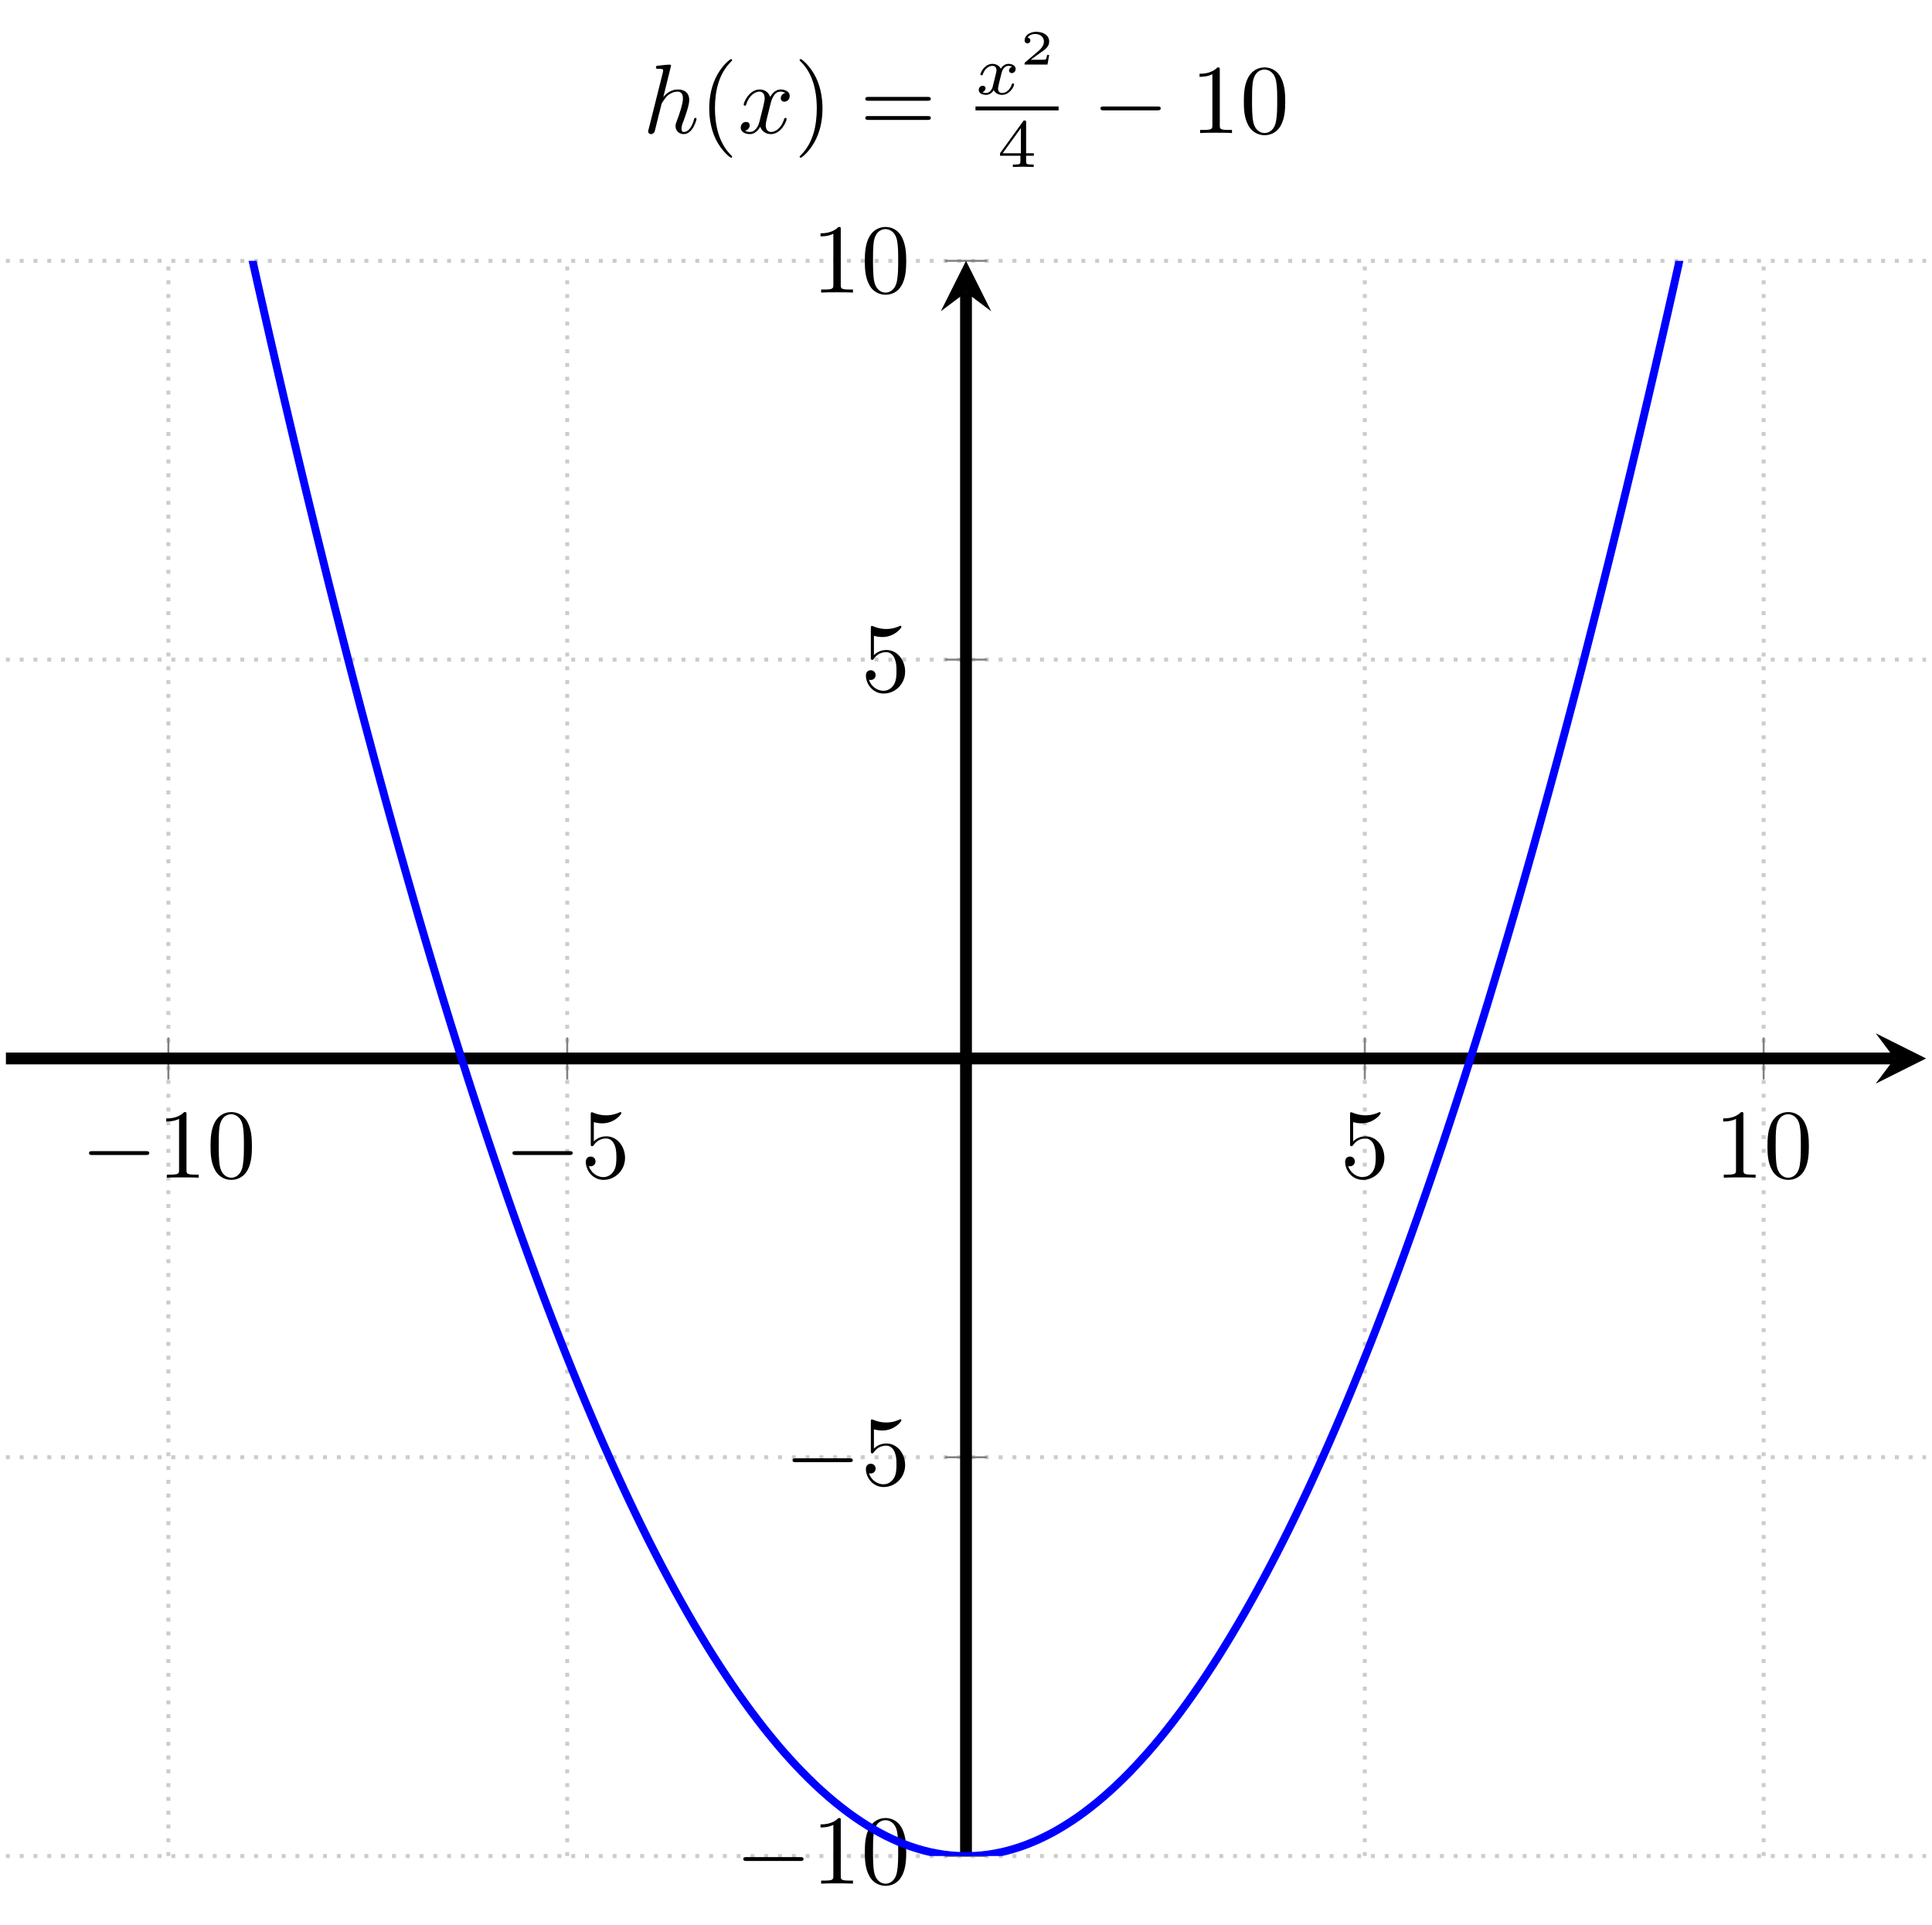
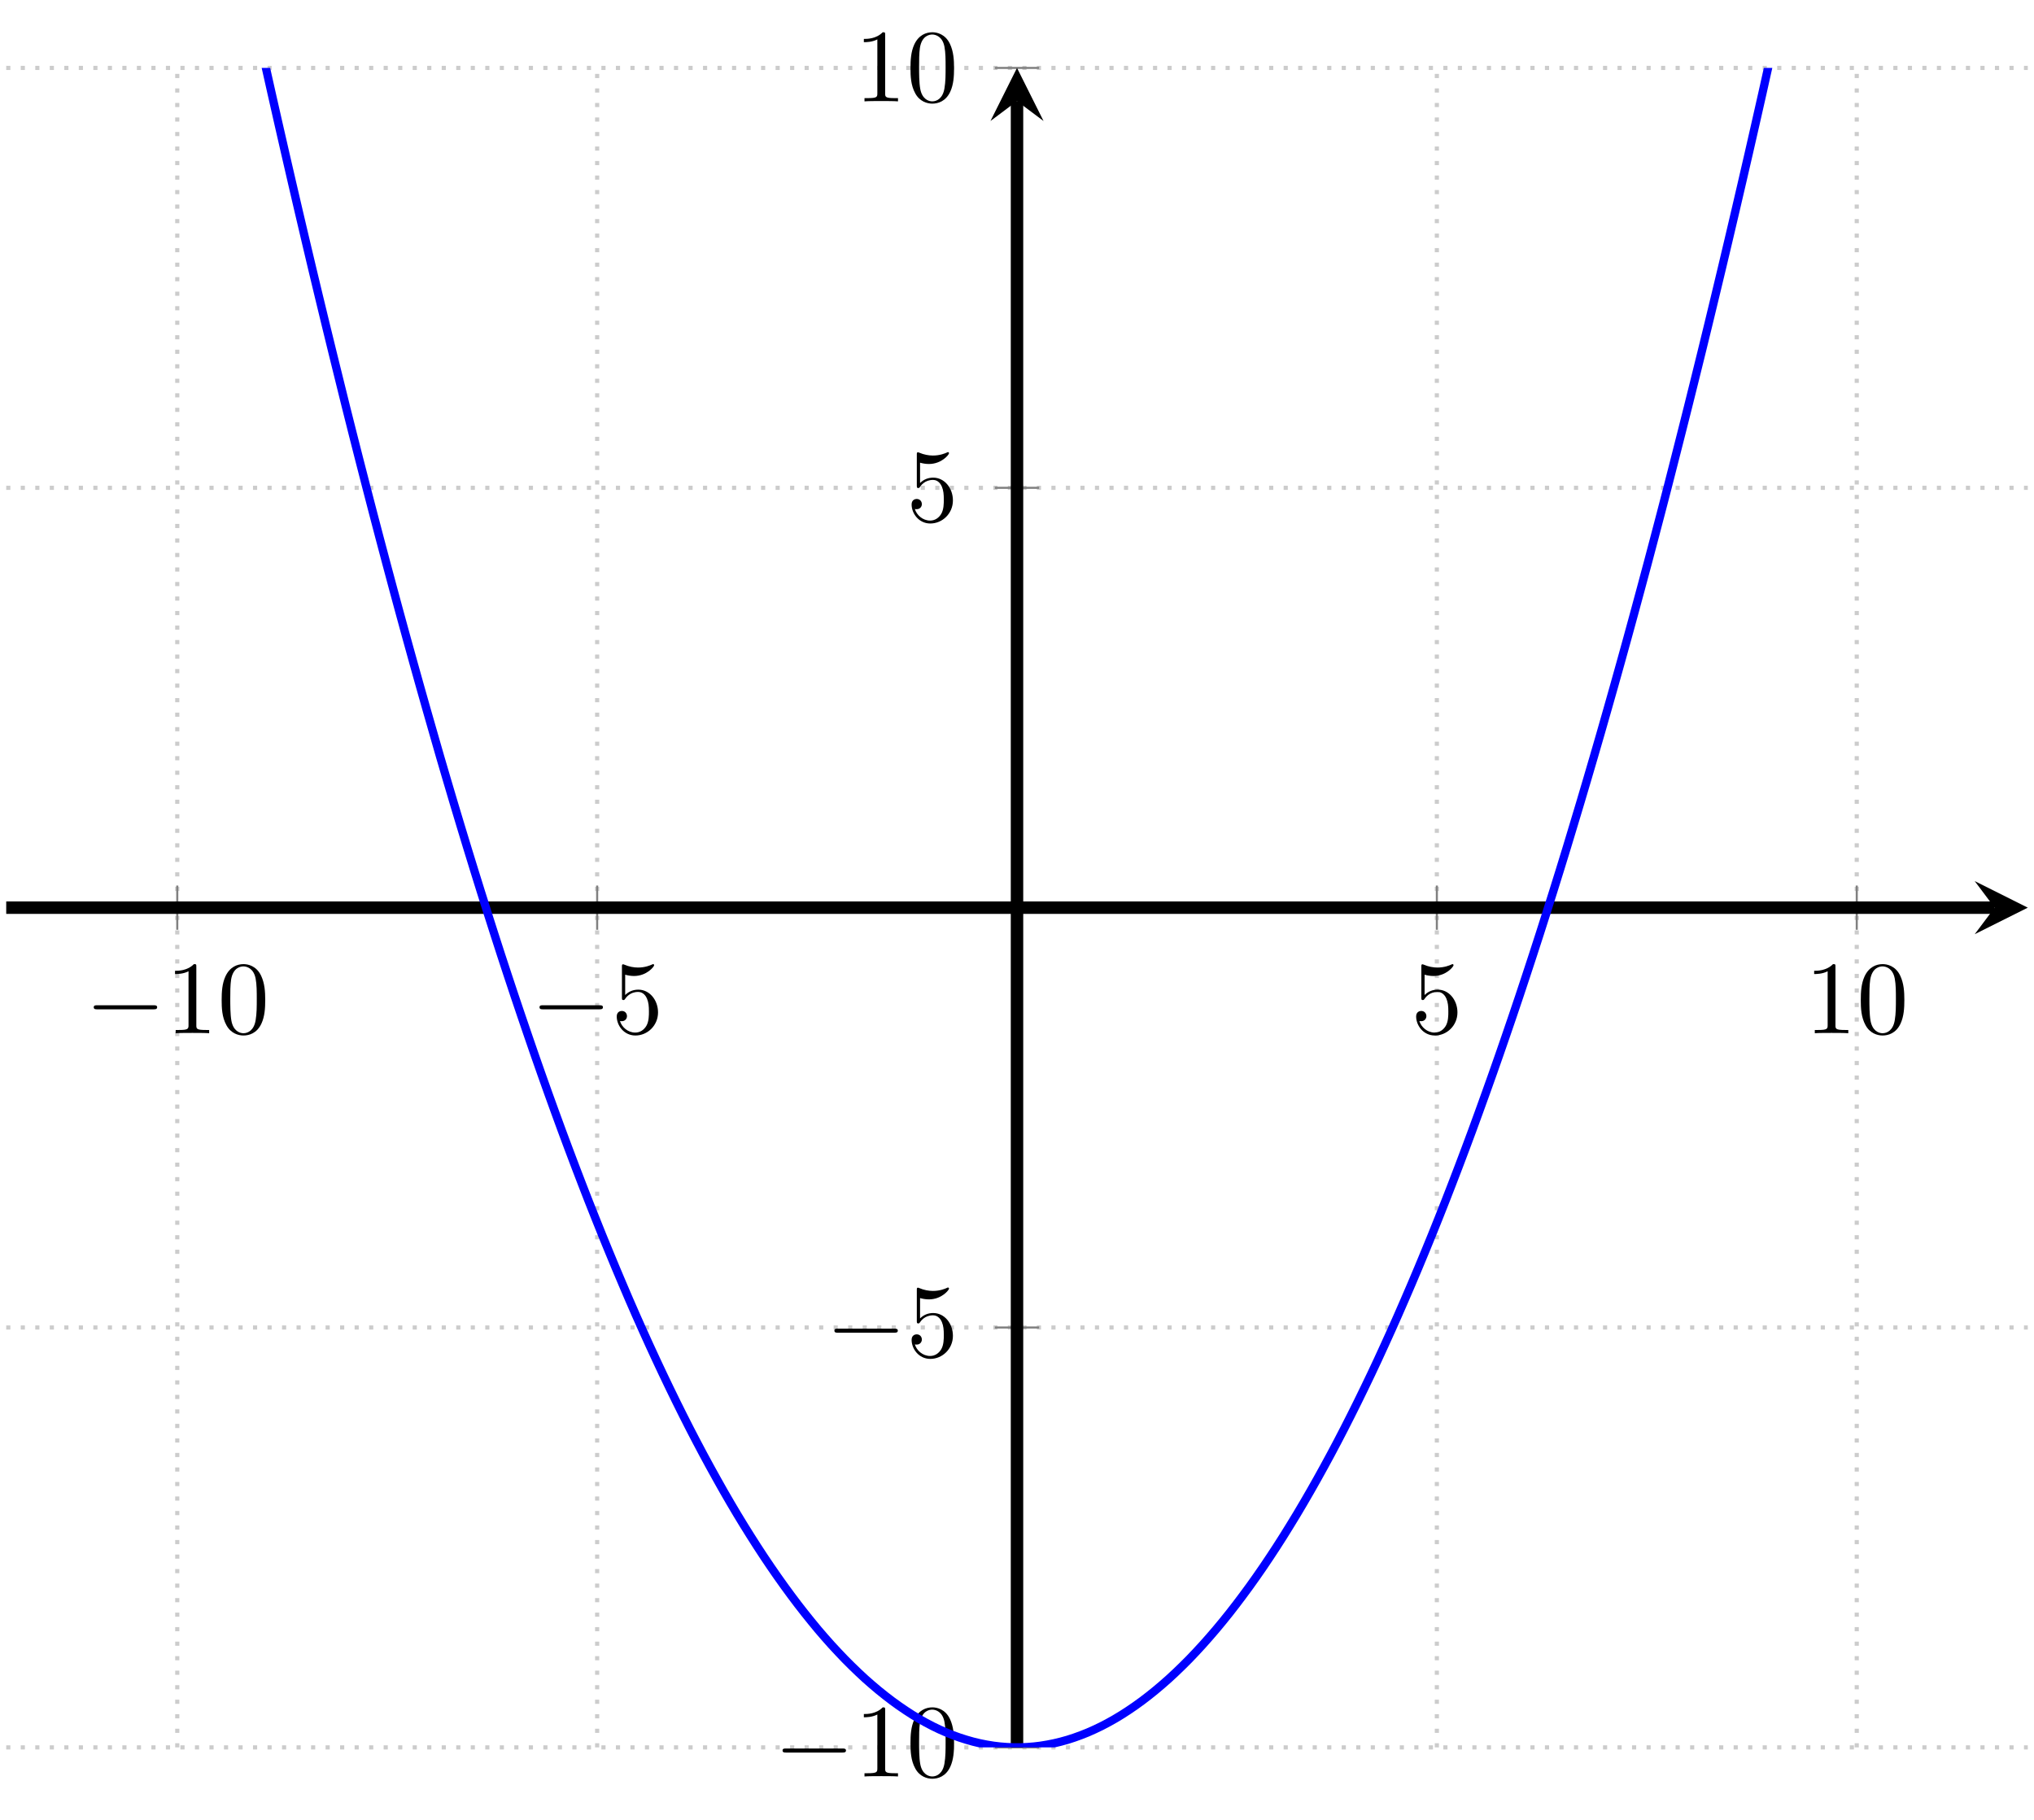
- <svg xmlns="http://www.w3.org/2000/svg" xmlns:xlink="http://www.w3.org/1999/xlink" width="195.467pt" height="194.733pt" viewBox="0 0 195.467 194.733" version="1.1">
+ <svg xmlns="http://www.w3.org/2000/svg" xmlns:xlink="http://www.w3.org/1999/xlink" width="195.467pt" height="174.871pt" viewBox="0 0 195.467 174.871" version="1.1">
  <defs>
    <g>
      <symbol overflow="visible" id="glyph0-0">
        <path style="stroke:none;" d="" />
      </symbol>
      <symbol overflow="visible" id="glyph0-1">
        <path style="stroke:none;" d="M 6.562 -2.297 C 6.734 -2.297 6.922 -2.297 6.922 -2.5 C 6.922 -2.688 6.734 -2.688 6.562 -2.688 L 1.172 -2.688 C 1 -2.688 0.828 -2.688 0.828 -2.5 C 0.828 -2.297 1 -2.297 1.172 -2.297 Z M 6.562 -2.297 " />
      </symbol>
      <symbol overflow="visible" id="glyph1-0">
        <path style="stroke:none;" d="" />
      </symbol>
      <symbol overflow="visible" id="glyph1-1">
        <path style="stroke:none;" d="M 2.938 -6.375 C 2.938 -6.625 2.938 -6.641 2.703 -6.641 C 2.078 -6 1.203 -6 0.891 -6 L 0.891 -5.688 C 1.094 -5.688 1.672 -5.688 2.188 -5.953 L 2.188 -0.781 C 2.188 -0.422 2.156 -0.312 1.266 -0.312 L 0.953 -0.312 L 0.953 0 C 1.297 -0.031 2.156 -0.031 2.562 -0.031 C 2.953 -0.031 3.828 -0.031 4.172 0 L 4.172 -0.312 L 3.859 -0.312 C 2.953 -0.312 2.938 -0.422 2.938 -0.781 Z M 2.938 -6.375 " />
      </symbol>
      <symbol overflow="visible" id="glyph1-2">
        <path style="stroke:none;" d="M 4.578 -3.188 C 4.578 -3.984 4.531 -4.781 4.188 -5.516 C 3.734 -6.484 2.906 -6.641 2.5 -6.641 C 1.891 -6.641 1.172 -6.375 0.75 -5.453 C 0.438 -4.766 0.391 -3.984 0.391 -3.188 C 0.391 -2.438 0.422 -1.547 0.844 -0.781 C 1.266 0.016 2 0.219 2.484 0.219 C 3.016 0.219 3.781 0.016 4.219 -0.938 C 4.531 -1.625 4.578 -2.406 4.578 -3.188 Z M 2.484 0 C 2.094 0 1.5 -0.25 1.328 -1.203 C 1.219 -1.797 1.219 -2.719 1.219 -3.312 C 1.219 -3.953 1.219 -4.609 1.297 -5.141 C 1.484 -6.328 2.234 -6.422 2.484 -6.422 C 2.812 -6.422 3.469 -6.234 3.656 -5.25 C 3.766 -4.688 3.766 -3.938 3.766 -3.312 C 3.766 -2.562 3.766 -1.891 3.656 -1.25 C 3.5 -0.297 2.938 0 2.484 0 Z M 2.484 0 " />
      </symbol>
      <symbol overflow="visible" id="glyph1-3">
        <path style="stroke:none;" d="M 4.469 -2 C 4.469 -3.188 3.656 -4.188 2.578 -4.188 C 2.109 -4.188 1.672 -4.031 1.312 -3.672 L 1.312 -5.625 C 1.516 -5.562 1.844 -5.5 2.156 -5.5 C 3.391 -5.5 4.094 -6.406 4.094 -6.531 C 4.094 -6.594 4.062 -6.641 3.984 -6.641 C 3.984 -6.641 3.953 -6.641 3.906 -6.609 C 3.703 -6.516 3.219 -6.312 2.547 -6.312 C 2.156 -6.312 1.688 -6.391 1.219 -6.594 C 1.141 -6.625 1.125 -6.625 1.109 -6.625 C 1 -6.625 1 -6.547 1 -6.391 L 1 -3.438 C 1 -3.266 1 -3.188 1.141 -3.188 C 1.219 -3.188 1.234 -3.203 1.281 -3.266 C 1.391 -3.422 1.75 -3.969 2.562 -3.969 C 3.078 -3.969 3.328 -3.516 3.406 -3.328 C 3.562 -2.953 3.594 -2.578 3.594 -2.078 C 3.594 -1.719 3.594 -1.125 3.344 -0.703 C 3.109 -0.312 2.734 -0.062 2.281 -0.062 C 1.562 -0.062 0.984 -0.594 0.812 -1.172 C 0.844 -1.172 0.875 -1.156 0.984 -1.156 C 1.312 -1.156 1.484 -1.406 1.484 -1.641 C 1.484 -1.891 1.312 -2.141 0.984 -2.141 C 0.844 -2.141 0.5 -2.062 0.5 -1.609 C 0.5 -0.75 1.188 0.219 2.297 0.219 C 3.453 0.219 4.469 -0.734 4.469 -2 Z M 4.469 -2 " />
      </symbol>
-       <symbol overflow="visible" id="glyph1-4">
-         <path style="stroke:none;" d="M 3.297 2.391 C 3.297 2.359 3.297 2.344 3.125 2.172 C 1.891 0.922 1.562 -0.969 1.562 -2.5 C 1.562 -4.234 1.938 -5.969 3.172 -7.203 C 3.297 -7.328 3.297 -7.344 3.297 -7.375 C 3.297 -7.453 3.266 -7.484 3.203 -7.484 C 3.094 -7.484 2.203 -6.797 1.609 -5.531 C 1.109 -4.438 0.984 -3.328 0.984 -2.5 C 0.984 -1.719 1.094 -0.516 1.641 0.625 C 2.25 1.844 3.094 2.5 3.203 2.5 C 3.266 2.5 3.297 2.469 3.297 2.391 Z M 3.297 2.391 " />
-       </symbol>
-       <symbol overflow="visible" id="glyph1-5">
-         <path style="stroke:none;" d="M 2.875 -2.5 C 2.875 -3.266 2.766 -4.469 2.219 -5.609 C 1.625 -6.828 0.766 -7.484 0.672 -7.484 C 0.609 -7.484 0.562 -7.438 0.562 -7.375 C 0.562 -7.344 0.562 -7.328 0.75 -7.141 C 1.734 -6.156 2.297 -4.578 2.297 -2.5 C 2.297 -0.781 1.938 0.969 0.703 2.219 C 0.562 2.344 0.562 2.359 0.562 2.391 C 0.562 2.453 0.609 2.5 0.672 2.5 C 0.766 2.5 1.672 1.812 2.25 0.547 C 2.766 -0.547 2.875 -1.656 2.875 -2.5 Z M 2.875 -2.5 " />
-       </symbol>
-       <symbol overflow="visible" id="glyph1-6">
-         <path style="stroke:none;" d="M 6.844 -3.266 C 7 -3.266 7.188 -3.266 7.188 -3.453 C 7.188 -3.656 7 -3.656 6.859 -3.656 L 0.891 -3.656 C 0.75 -3.656 0.562 -3.656 0.562 -3.453 C 0.562 -3.266 0.75 -3.266 0.891 -3.266 Z M 6.859 -1.328 C 7 -1.328 7.188 -1.328 7.188 -1.531 C 7.188 -1.719 7 -1.719 6.844 -1.719 L 0.891 -1.719 C 0.75 -1.719 0.562 -1.719 0.562 -1.531 C 0.562 -1.328 0.75 -1.328 0.891 -1.328 Z M 6.859 -1.328 " />
-       </symbol>
-       <symbol overflow="visible" id="glyph2-0">
-         <path style="stroke:none;" d="" />
-       </symbol>
-       <symbol overflow="visible" id="glyph2-1">
-         <path style="stroke:none;" d="M 2.859 -6.812 C 2.859 -6.812 2.859 -6.922 2.734 -6.922 C 2.5 -6.922 1.781 -6.844 1.516 -6.812 C 1.438 -6.812 1.328 -6.797 1.328 -6.625 C 1.328 -6.5 1.422 -6.5 1.562 -6.5 C 2.047 -6.5 2.062 -6.438 2.062 -6.328 L 2.031 -6.125 L 0.594 -0.391 C 0.547 -0.25 0.547 -0.234 0.547 -0.172 C 0.547 0.062 0.75 0.109 0.844 0.109 C 1 0.109 1.156 -0.016 1.203 -0.156 L 1.391 -0.906 L 1.609 -1.797 C 1.672 -2.031 1.734 -2.25 1.781 -2.469 C 1.797 -2.531 1.891 -2.859 1.891 -2.922 C 1.922 -3.016 2.234 -3.562 2.578 -3.844 C 2.797 -4 3.094 -4.188 3.531 -4.188 C 3.953 -4.188 4.062 -3.844 4.062 -3.484 C 4.062 -2.953 3.688 -1.859 3.453 -1.25 C 3.375 -1.031 3.312 -0.906 3.312 -0.703 C 3.312 -0.234 3.672 0.109 4.141 0.109 C 5.078 0.109 5.438 -1.344 5.438 -1.422 C 5.438 -1.531 5.359 -1.531 5.328 -1.531 C 5.219 -1.531 5.219 -1.5 5.172 -1.344 C 5.031 -0.812 4.703 -0.109 4.156 -0.109 C 3.984 -0.109 3.922 -0.203 3.922 -0.438 C 3.922 -0.688 4 -0.922 4.094 -1.141 C 4.25 -1.578 4.703 -2.766 4.703 -3.344 C 4.703 -3.984 4.312 -4.406 3.562 -4.406 C 2.938 -4.406 2.453 -4.094 2.078 -3.641 Z M 2.859 -6.812 " />
-       </symbol>
-       <symbol overflow="visible" id="glyph2-2">
-         <path style="stroke:none;" d="M 3.328 -3.016 C 3.391 -3.266 3.625 -4.188 4.312 -4.188 C 4.359 -4.188 4.609 -4.188 4.812 -4.062 C 4.531 -4 4.344 -3.766 4.344 -3.516 C 4.344 -3.359 4.453 -3.172 4.719 -3.172 C 4.938 -3.172 5.25 -3.344 5.25 -3.75 C 5.25 -4.266 4.672 -4.406 4.328 -4.406 C 3.75 -4.406 3.406 -3.875 3.281 -3.656 C 3.031 -4.312 2.5 -4.406 2.203 -4.406 C 1.172 -4.406 0.594 -3.125 0.594 -2.875 C 0.594 -2.766 0.703 -2.766 0.719 -2.766 C 0.797 -2.766 0.828 -2.797 0.844 -2.875 C 1.188 -3.938 1.844 -4.188 2.188 -4.188 C 2.375 -4.188 2.719 -4.094 2.719 -3.516 C 2.719 -3.203 2.547 -2.547 2.188 -1.141 C 2.031 -0.531 1.672 -0.109 1.234 -0.109 C 1.172 -0.109 0.953 -0.109 0.734 -0.234 C 0.984 -0.297 1.203 -0.5 1.203 -0.781 C 1.203 -1.047 0.984 -1.125 0.844 -1.125 C 0.531 -1.125 0.297 -0.875 0.297 -0.547 C 0.297 -0.094 0.781 0.109 1.219 0.109 C 1.891 0.109 2.25 -0.594 2.266 -0.641 C 2.391 -0.281 2.75 0.109 3.344 0.109 C 4.375 0.109 4.938 -1.172 4.938 -1.422 C 4.938 -1.531 4.859 -1.531 4.828 -1.531 C 4.734 -1.531 4.719 -1.484 4.688 -1.422 C 4.359 -0.344 3.688 -0.109 3.375 -0.109 C 2.984 -0.109 2.828 -0.422 2.828 -0.766 C 2.828 -0.984 2.875 -1.203 2.984 -1.641 Z M 3.328 -3.016 " />
-       </symbol>
-       <symbol overflow="visible" id="glyph3-0">
-         <path style="stroke:none;" d="" />
-       </symbol>
-       <symbol overflow="visible" id="glyph3-1">
-         <path style="stroke:none;" d="M 1.734 -0.734 C 1.672 -0.5 1.438 -0.125 1.078 -0.125 C 1.062 -0.125 0.844 -0.125 0.703 -0.219 C 0.984 -0.312 1.016 -0.562 1.016 -0.609 C 1.016 -0.766 0.891 -0.859 0.734 -0.859 C 0.531 -0.859 0.328 -0.703 0.328 -0.438 C 0.328 -0.094 0.719 0.062 1.062 0.062 C 1.391 0.062 1.672 -0.125 1.844 -0.422 C 2.016 -0.062 2.391 0.062 2.672 0.062 C 3.484 0.062 3.906 -0.797 3.906 -1 C 3.906 -1.094 3.812 -1.094 3.797 -1.094 C 3.688 -1.094 3.688 -1.047 3.656 -0.969 C 3.516 -0.484 3.094 -0.125 2.703 -0.125 C 2.422 -0.125 2.281 -0.312 2.281 -0.578 C 2.281 -0.766 2.453 -1.391 2.641 -2.172 C 2.781 -2.703 3.094 -2.875 3.328 -2.875 C 3.344 -2.875 3.547 -2.875 3.703 -2.781 C 3.484 -2.719 3.391 -2.516 3.391 -2.391 C 3.391 -2.25 3.516 -2.141 3.672 -2.141 C 3.828 -2.141 4.062 -2.266 4.062 -2.562 C 4.062 -2.953 3.609 -3.078 3.344 -3.078 C 2.984 -3.078 2.703 -2.844 2.562 -2.578 C 2.438 -2.859 2.109 -3.078 1.719 -3.078 C 0.938 -3.078 0.5 -2.219 0.5 -2 C 0.5 -1.922 0.594 -1.922 0.609 -1.922 C 0.703 -1.922 0.703 -1.938 0.75 -2.031 C 0.922 -2.578 1.359 -2.875 1.703 -2.875 C 1.938 -2.875 2.125 -2.75 2.125 -2.422 C 2.125 -2.281 2.031 -1.938 1.969 -1.688 Z M 1.734 -0.734 " />
-       </symbol>
-       <symbol overflow="visible" id="glyph4-0">
-         <path style="stroke:none;" d="" />
-       </symbol>
-       <symbol overflow="visible" id="glyph4-1">
-         <path style="stroke:none;" d="M 2.938 -0.969 L 2.719 -0.969 C 2.719 -0.875 2.656 -0.562 2.578 -0.516 C 2.547 -0.484 2.125 -0.484 2.047 -0.484 L 1.078 -0.484 C 1.406 -0.719 1.766 -1 2.062 -1.203 C 2.516 -1.516 2.938 -1.797 2.938 -2.328 C 2.938 -2.969 2.328 -3.312 1.625 -3.312 C 0.953 -3.312 0.453 -2.938 0.453 -2.438 C 0.453 -2.188 0.672 -2.141 0.75 -2.141 C 0.875 -2.141 1.031 -2.234 1.031 -2.438 C 1.031 -2.609 0.906 -2.719 0.75 -2.719 C 0.891 -2.953 1.188 -3.094 1.516 -3.094 C 2 -3.094 2.406 -2.812 2.406 -2.328 C 2.406 -1.906 2.109 -1.578 1.734 -1.266 L 0.516 -0.234 C 0.469 -0.188 0.453 -0.188 0.453 -0.156 L 0.453 0 L 2.766 0 Z M 2.938 -0.969 " />
-       </symbol>
-       <symbol overflow="visible" id="glyph5-0">
-         <path style="stroke:none;" d="" />
-       </symbol>
-       <symbol overflow="visible" id="glyph5-1">
-         <path style="stroke:none;" d="M 3.688 -1.141 L 3.688 -1.391 L 2.906 -1.391 L 2.906 -4.5 C 2.906 -4.641 2.906 -4.703 2.766 -4.703 C 2.672 -4.703 2.641 -4.703 2.578 -4.594 L 0.266 -1.391 L 0.266 -1.141 L 2.328 -1.141 L 2.328 -0.578 C 2.328 -0.328 2.328 -0.25 1.75 -0.25 L 1.562 -0.25 L 1.562 0 C 1.922 -0.016 2.359 -0.031 2.609 -0.031 C 2.875 -0.031 3.312 -0.016 3.672 0 L 3.672 -0.25 L 3.484 -0.25 C 2.906 -0.25 2.906 -0.328 2.906 -0.578 L 2.906 -1.141 Z M 2.375 -3.938 L 2.375 -1.391 L 0.531 -1.391 Z M 2.375 -3.938 " />
-       </symbol>
    </g>
    <clipPath id="clip1">
-       <path d="M 0 26 L 195.469 26 L 195.469 188 L 0 188 Z M 0 26 " />
+       <path d="M 0 6 L 195.469 6 L 195.469 169 L 0 169 Z M 0 6 " />
    </clipPath>
    <clipPath id="clip2">
-       <path d="M 5 26.391 L 190 26.391 L 190 187.785 L 5 187.785 Z M 5 26.391 " />
+       <path d="M 5 6.527 L 190 6.527 L 190 167.926 L 5 167.926 Z M 5 6.527 " />
    </clipPath>
  </defs>
  <g id="surface1">
-     <path style="fill:none;stroke-width:0.399;stroke-linecap:butt;stroke-linejoin:miter;stroke:rgb(79.999%,79.999%,79.999%);stroke-opacity:1;stroke-dasharray:0.399,0.996;stroke-miterlimit:10;" d="M -0.001 0.002 L -0.001 161.396 M 40.351 0.002 L 40.351 161.396 M 121.046 0.002 L 121.046 161.396 M 161.398 0.002 L 161.398 161.396 " transform="matrix(1,0,0,-1,17.036,187.787)" />
+     <path style="fill:none;stroke-width:0.399;stroke-linecap:butt;stroke-linejoin:miter;stroke:rgb(79.999%,79.999%,79.999%);stroke-opacity:1;stroke-dasharray:0.399,0.996;stroke-miterlimit:10;" d="M -0.001 -0.001 L -0.001 161.398 M 40.351 -0.001 L 40.351 161.398 M 121.046 -0.001 L 121.046 161.398 M 161.398 -0.001 L 161.398 161.398 " transform="matrix(1,0,0,-1,17.036,167.925)" />
    <g clip-path="url(#clip1)" clip-rule="nonzero">
-       <path style="fill:none;stroke-width:0.399;stroke-linecap:butt;stroke-linejoin:miter;stroke:rgb(79.999%,79.999%,79.999%);stroke-opacity:1;stroke-dasharray:0.399,0.996;stroke-miterlimit:10;" d="M -16.438 0.002 L 177.835 0.002 M -16.438 40.349 L 177.835 40.349 M -16.438 121.049 L 177.835 121.049 M -16.438 161.396 L 177.835 161.396 " transform="matrix(1,0,0,-1,17.036,187.787)" />
+       <path style="fill:none;stroke-width:0.399;stroke-linecap:butt;stroke-linejoin:miter;stroke:rgb(79.999%,79.999%,79.999%);stroke-opacity:1;stroke-dasharray:0.399,0.996;stroke-miterlimit:10;" d="M -16.438 -0.001 L 177.835 -0.001 M -16.438 40.351 L 177.835 40.351 M -16.438 121.046 L 177.835 121.046 M -16.438 161.398 L 177.835 161.398 " transform="matrix(1,0,0,-1,17.036,167.925)" />
    </g>
-     <path style="fill:none;stroke-width:0.199;stroke-linecap:butt;stroke-linejoin:miter;stroke:rgb(50%,50%,50%);stroke-opacity:1;stroke-miterlimit:10;" d="M -0.001 78.572 L -0.001 82.822 M 40.351 78.572 L 40.351 82.822 M 121.046 78.572 L 121.046 82.822 M 161.398 78.572 L 161.398 82.822 " transform="matrix(1,0,0,-1,17.036,187.787)" />
-     <path style="fill:none;stroke-width:0.199;stroke-linecap:butt;stroke-linejoin:miter;stroke:rgb(50%,50%,50%);stroke-opacity:1;stroke-miterlimit:10;" d="M 78.573 0.002 L 82.823 0.002 M 78.573 40.349 L 82.823 40.349 M 78.573 121.049 L 82.823 121.049 M 78.573 161.396 L 82.823 161.396 " transform="matrix(1,0,0,-1,17.036,187.787)" />
-     <path style="fill:none;stroke-width:1.196;stroke-linecap:butt;stroke-linejoin:miter;stroke:rgb(0%,0%,0%);stroke-opacity:1;stroke-miterlimit:10;" d="M -16.438 80.697 L 174.648 80.697 " transform="matrix(1,0,0,-1,17.036,187.787)" />
-     <path style=" stroke:none;fill-rule:nonzero;fill:rgb(0%,0%,0%);fill-opacity:1;" d="M 194.871 107.09 L 189.77 104.539 L 191.684 107.09 L 189.77 109.641 " />
-     <path style="fill:none;stroke-width:1.196;stroke-linecap:butt;stroke-linejoin:miter;stroke:rgb(0%,0%,0%);stroke-opacity:1;stroke-miterlimit:10;" d="M 80.698 0.002 L 80.698 158.209 " transform="matrix(1,0,0,-1,17.036,187.787)" />
-     <path style=" stroke:none;fill-rule:nonzero;fill:rgb(0%,0%,0%);fill-opacity:1;" d="M 97.734 26.391 L 95.184 31.492 L 97.734 29.578 L 100.285 31.492 " />
+     <path style="fill:none;stroke-width:0.199;stroke-linecap:butt;stroke-linejoin:miter;stroke:rgb(50%,50%,50%);stroke-opacity:1;stroke-miterlimit:10;" d="M -0.001 78.573 L -0.001 82.823 M 40.351 78.573 L 40.351 82.823 M 121.046 78.573 L 121.046 82.823 M 161.398 78.573 L 161.398 82.823 " transform="matrix(1,0,0,-1,17.036,167.925)" />
+     <path style="fill:none;stroke-width:0.199;stroke-linecap:butt;stroke-linejoin:miter;stroke:rgb(50%,50%,50%);stroke-opacity:1;stroke-miterlimit:10;" d="M 78.573 -0.001 L 82.823 -0.001 M 78.573 40.351 L 82.823 40.351 M 78.573 121.046 L 82.823 121.046 M 78.573 161.398 L 82.823 161.398 " transform="matrix(1,0,0,-1,17.036,167.925)" />
+     <path style="fill:none;stroke-width:1.196;stroke-linecap:butt;stroke-linejoin:miter;stroke:rgb(0%,0%,0%);stroke-opacity:1;stroke-miterlimit:10;" d="M -16.438 80.698 L 174.648 80.698 " transform="matrix(1,0,0,-1,17.036,167.925)" />
+     <path style=" stroke:none;fill-rule:nonzero;fill:rgb(0%,0%,0%);fill-opacity:1;" d="M 194.871 87.227 L 189.77 84.676 L 191.684 87.227 L 189.77 89.777 " />
+     <path style="fill:none;stroke-width:1.196;stroke-linecap:butt;stroke-linejoin:miter;stroke:rgb(0%,0%,0%);stroke-opacity:1;stroke-miterlimit:10;" d="M 80.698 -0.001 L 80.698 158.21 " transform="matrix(1,0,0,-1,17.036,167.925)" />
+     <path style=" stroke:none;fill-rule:nonzero;fill:rgb(0%,0%,0%);fill-opacity:1;" d="M 97.734 6.527 L 95.184 11.629 L 97.734 9.715 L 100.285 11.629 " />
    <g style="fill:rgb(0%,0%,0%);fill-opacity:1;">
-       <use xlink:href="#glyph0-1" x="8.18" y="119.156" />
+       <use xlink:href="#glyph0-1" x="8.18" y="99.294" />
    </g>
    <g style="fill:rgb(0%,0%,0%);fill-opacity:1;">
-       <use xlink:href="#glyph1-1" x="15.929" y="119.156" />
-       <use xlink:href="#glyph1-2" x="20.91" y="119.156" />
+       <use xlink:href="#glyph1-1" x="15.929" y="99.294" />
+       <use xlink:href="#glyph1-2" x="20.91" y="99.294" />
    </g>
    <g style="fill:rgb(0%,0%,0%);fill-opacity:1;">
-       <use xlink:href="#glyph0-1" x="51.02" y="119.156" />
+       <use xlink:href="#glyph0-1" x="51.02" y="99.294" />
    </g>
    <g style="fill:rgb(0%,0%,0%);fill-opacity:1;">
-       <use xlink:href="#glyph1-3" x="58.768" y="119.156" />
+       <use xlink:href="#glyph1-3" x="58.768" y="99.294" />
    </g>
    <g style="fill:rgb(0%,0%,0%);fill-opacity:1;">
-       <use xlink:href="#glyph1-3" x="135.591" y="119.156" />
+       <use xlink:href="#glyph1-3" x="135.591" y="99.294" />
    </g>
    <g style="fill:rgb(0%,0%,0%);fill-opacity:1;">
-       <use xlink:href="#glyph1-1" x="173.449" y="119.156" />
-       <use xlink:href="#glyph1-2" x="178.43" y="119.156" />
+       <use xlink:href="#glyph1-1" x="173.449" y="99.294" />
+       <use xlink:href="#glyph1-2" x="178.43" y="99.294" />
    </g>
    <g style="fill:rgb(0%,0%,0%);fill-opacity:1;">
-       <use xlink:href="#glyph0-1" x="74.376" y="190.582" />
+       <use xlink:href="#glyph0-1" x="74.376" y="170.72" />
    </g>
    <g style="fill:rgb(0%,0%,0%);fill-opacity:1;">
-       <use xlink:href="#glyph1-1" x="82.125" y="190.582" />
-       <use xlink:href="#glyph1-2" x="87.106" y="190.582" />
+       <use xlink:href="#glyph1-1" x="82.125" y="170.72" />
+       <use xlink:href="#glyph1-2" x="87.106" y="170.72" />
    </g>
    <g style="fill:rgb(0%,0%,0%);fill-opacity:1;">
-       <use xlink:href="#glyph0-1" x="79.358" y="150.234" />
+       <use xlink:href="#glyph0-1" x="79.358" y="130.372" />
    </g>
    <g style="fill:rgb(0%,0%,0%);fill-opacity:1;">
-       <use xlink:href="#glyph1-3" x="87.106" y="150.234" />
+       <use xlink:href="#glyph1-3" x="87.106" y="130.372" />
    </g>
    <g style="fill:rgb(0%,0%,0%);fill-opacity:1;">
-       <use xlink:href="#glyph1-3" x="87.106" y="69.952" />
+       <use xlink:href="#glyph1-3" x="87.106" y="50.09" />
    </g>
    <g style="fill:rgb(0%,0%,0%);fill-opacity:1;">
-       <use xlink:href="#glyph1-1" x="82.125" y="29.603" />
-       <use xlink:href="#glyph1-2" x="87.106" y="29.603" />
+       <use xlink:href="#glyph1-1" x="82.125" y="9.741" />
+       <use xlink:href="#glyph1-2" x="87.106" y="9.741" />
    </g>
    <g clip-path="url(#clip2)" clip-rule="nonzero">
-       <path style="fill:none;stroke-width:0.797;stroke-linecap:butt;stroke-linejoin:miter;stroke:rgb(0%,0%,100%);stroke-opacity:1;stroke-miterlimit:10;" d="M -0.001 201.744 L 0.648 198.517 L 1.296 195.314 L 1.944 192.139 L 2.593 188.99 L 3.241 185.865 L 3.89 182.767 L 4.538 179.697 L 5.187 176.65 L 5.835 173.631 L 6.48 170.639 L 7.128 167.67 L 7.777 164.728 L 8.425 161.814 L 9.073 158.924 L 9.722 156.06 L 10.37 153.225 L 11.019 150.412 L 11.667 147.627 L 12.316 144.869 L 12.964 142.135 L 13.612 139.428 L 14.261 136.748 L 14.909 134.092 L 15.558 131.463 L 16.202 128.857 L 16.851 126.283 L 17.499 123.732 L 18.148 121.205 L 18.796 118.709 L 19.444 116.232 L 20.093 113.787 L 20.741 111.365 L 21.39 108.971 L 22.038 106.603 L 22.687 104.26 L 23.335 101.943 L 23.984 99.654 L 24.632 97.389 L 25.276 95.15 L 25.925 92.935 L 26.573 90.752 L 27.222 88.592 L 27.87 86.455 L 28.519 84.346 L 29.167 82.264 L 29.816 80.209 L 30.464 78.178 L 31.112 76.174 L 31.761 74.193 L 32.409 72.244 L 33.058 70.314 L 33.706 68.416 L 34.351 66.541 L 34.999 64.693 L 35.648 62.869 L 36.296 61.076 L 36.944 59.307 L 37.593 57.56 L 38.241 55.842 L 38.89 54.15 L 39.538 52.486 L 40.187 50.846 L 40.835 49.232 L 41.484 47.642 L 42.132 46.08 L 42.78 44.545 L 43.425 43.033 L 44.073 41.553 L 44.722 40.096 L 45.37 38.662 L 46.019 37.256 L 46.667 35.877 L 47.316 34.521 L 47.964 33.193 L 48.612 31.892 L 49.261 30.619 L 49.909 29.369 L 50.558 28.146 L 51.206 26.947 L 51.855 25.775 L 52.499 24.631 L 53.148 23.51 L 53.796 22.42 L 54.444 21.349 L 55.093 20.31 L 55.741 19.295 L 56.39 18.307 L 57.038 17.342 L 57.687 16.404 L 58.335 15.494 L 58.984 14.607 L 59.632 13.752 L 60.28 12.916 L 60.929 12.111 L 61.573 11.33 L 62.222 10.572 L 62.87 9.846 L 63.519 9.142 L 64.167 8.467 L 64.816 7.814 L 65.464 7.189 L 66.112 6.592 L 66.761 6.017 L 67.409 5.471 L 68.058 4.951 L 68.706 4.455 L 69.355 3.986 L 70.003 3.545 L 70.648 3.127 L 71.296 2.736 L 71.944 2.373 L 72.593 2.033 L 73.241 1.721 L 73.89 1.435 L 74.538 1.174 L 75.187 0.939 L 75.835 0.732 L 76.484 0.549 L 77.132 0.392 L 77.78 0.264 L 78.429 0.158 L 79.077 0.08 L 79.722 0.029 L 80.37 0.002 L 81.019 0.002 L 81.667 0.029 L 82.316 0.08 L 82.964 0.158 L 83.612 0.264 L 84.261 0.392 L 84.909 0.549 L 85.558 0.732 L 86.206 0.939 L 86.855 1.174 L 87.503 1.435 L 88.151 1.721 L 88.796 2.033 L 89.444 2.369 L 90.093 2.736 L 90.741 3.127 L 91.39 3.541 L 92.038 3.982 L 92.687 4.451 L 93.335 4.947 L 93.984 5.467 L 94.632 6.014 L 95.28 6.588 L 95.929 7.185 L 96.577 7.81 L 97.226 8.459 L 97.87 9.139 L 98.519 9.842 L 99.167 10.568 L 99.816 11.322 L 100.464 12.103 L 101.112 12.912 L 101.761 13.744 L 102.409 14.603 L 103.058 15.486 L 103.706 16.4 L 104.355 17.334 L 105.003 18.299 L 105.651 19.287 L 106.3 20.303 L 106.944 21.342 L 107.593 22.412 L 108.241 23.506 L 108.89 24.623 L 109.538 25.767 L 110.187 26.939 L 110.835 28.135 L 111.484 29.361 L 112.132 30.607 L 112.78 31.885 L 113.429 33.185 L 114.077 34.514 L 114.726 35.869 L 115.374 37.248 L 116.019 38.65 L 116.667 40.084 L 117.316 41.541 L 117.964 43.025 L 118.612 44.533 L 119.261 46.068 L 119.909 47.631 L 120.558 49.221 L 121.206 50.834 L 121.855 52.474 L 122.503 54.139 L 123.151 55.83 L 123.8 57.549 L 124.448 59.291 L 125.093 61.06 L 125.741 62.857 L 126.39 64.682 L 127.038 66.529 L 127.687 68.4 L 128.335 70.303 L 128.984 72.228 L 129.632 74.182 L 130.28 76.158 L 130.929 78.162 L 131.577 80.193 L 132.226 82.252 L 132.874 84.334 L 133.523 86.439 L 134.167 88.576 L 134.816 90.736 L 135.464 92.92 L 136.112 95.135 L 136.761 97.373 L 137.409 99.635 L 138.058 101.928 L 138.706 104.244 L 139.355 106.588 L 140.003 108.955 L 140.651 111.35 L 141.3 113.771 L 141.948 116.217 L 142.597 118.689 L 143.245 121.189 L 143.89 123.713 L 144.538 126.264 L 145.187 128.842 L 145.835 131.443 L 146.484 134.072 L 147.132 136.728 L 147.78 139.408 L 148.429 142.115 L 149.077 144.85 L 149.726 147.607 L 150.374 150.392 L 151.023 153.205 L 151.671 156.041 L 152.319 158.904 L 152.964 161.795 L 153.612 164.709 L 154.261 167.65 L 154.909 170.615 L 155.558 173.611 L 156.206 176.631 L 156.855 179.678 L 157.503 182.748 L 158.151 185.846 L 158.8 188.967 L 159.448 192.119 L 160.097 195.291 L 160.745 198.494 L 161.39 201.721 " transform="matrix(1,0,0,-1,17.036,187.787)" />
-     </g>
-     <g style="fill:rgb(0%,0%,0%);fill-opacity:1;">
-       <use xlink:href="#glyph2-1" x="65.032" y="13.46" />
-     </g>
-     <g style="fill:rgb(0%,0%,0%);fill-opacity:1;">
-       <use xlink:href="#glyph1-4" x="70.772" y="13.46" />
-     </g>
-     <g style="fill:rgb(0%,0%,0%);fill-opacity:1;">
-       <use xlink:href="#glyph2-2" x="74.646" y="13.46" />
-     </g>
-     <g style="fill:rgb(0%,0%,0%);fill-opacity:1;">
-       <use xlink:href="#glyph1-5" x="80.34" y="13.46" />
-     </g>
-     <g style="fill:rgb(0%,0%,0%);fill-opacity:1;">
-       <use xlink:href="#glyph1-6" x="86.984" y="13.46" />
-     </g>
-     <g style="fill:rgb(0%,0%,0%);fill-opacity:1;">
-       <use xlink:href="#glyph3-1" x="98.694" y="9.537" />
-     </g>
-     <g style="fill:rgb(0%,0%,0%);fill-opacity:1;">
-       <use xlink:href="#glyph4-1" x="103.211" y="6.531" />
-     </g>
-     <path style="fill:none;stroke-width:0.398;stroke-linecap:butt;stroke-linejoin:miter;stroke:rgb(0%,0%,0%);stroke-opacity:1;stroke-miterlimit:10;" d="M 0.001 0 L 8.408 0 " transform="matrix(1,0,0,-1,98.694,10.969)" />
-     <g style="fill:rgb(0%,0%,0%);fill-opacity:1;">
-       <use xlink:href="#glyph5-1" x="100.911" y="16.896" />
-     </g>
-     <g style="fill:rgb(0%,0%,0%);fill-opacity:1;">
-       <use xlink:href="#glyph0-1" x="110.509" y="13.46" />
-     </g>
-     <g style="fill:rgb(0%,0%,0%);fill-opacity:1;">
-       <use xlink:href="#glyph1-1" x="120.472" y="13.46" />
-       <use xlink:href="#glyph1-2" x="125.453" y="13.46" />
+       <path style="fill:none;stroke-width:0.797;stroke-linecap:butt;stroke-linejoin:miter;stroke:rgb(0%,0%,100%);stroke-opacity:1;stroke-miterlimit:10;" d="M -0.001 201.745 L 0.648 198.515 L 1.296 195.316 L 1.944 192.14 L 2.593 188.991 L 3.241 185.866 L 3.89 182.769 L 4.538 179.698 L 5.187 176.652 L 5.835 173.632 L 6.48 170.64 L 7.128 167.671 L 7.777 164.73 L 8.425 161.812 L 9.073 158.925 L 9.722 156.062 L 10.37 153.226 L 11.019 150.413 L 11.667 147.628 L 12.316 144.866 L 12.964 142.132 L 13.612 139.429 L 14.261 136.745 L 14.909 134.093 L 15.558 131.464 L 16.202 128.859 L 16.851 126.28 L 17.499 123.73 L 18.148 121.206 L 18.796 118.706 L 19.444 116.234 L 20.093 113.788 L 20.741 111.366 L 21.39 108.972 L 22.038 106.605 L 22.687 104.261 L 23.335 101.945 L 23.984 99.652 L 24.632 97.39 L 25.276 95.148 L 25.925 92.937 L 26.573 90.749 L 27.222 88.589 L 27.87 86.456 L 28.519 84.347 L 29.167 82.265 L 29.816 80.21 L 30.464 78.179 L 31.112 76.171 L 31.761 74.195 L 32.409 72.241 L 33.058 70.316 L 33.706 68.417 L 34.351 66.542 L 34.999 64.695 L 35.648 62.87 L 36.296 61.077 L 36.944 59.304 L 37.593 57.562 L 38.241 55.843 L 38.89 54.152 L 39.538 52.484 L 40.187 50.847 L 40.835 49.23 L 41.484 47.644 L 42.132 46.081 L 42.78 44.546 L 43.425 43.034 L 44.073 41.55 L 44.722 40.093 L 45.37 38.663 L 46.019 37.257 L 46.667 35.878 L 47.316 34.523 L 47.964 33.195 L 48.612 31.894 L 49.261 30.616 L 49.909 29.37 L 50.558 28.144 L 51.206 26.948 L 51.855 25.777 L 52.499 24.632 L 53.148 23.511 L 53.796 22.417 L 54.444 21.351 L 55.093 20.312 L 55.741 19.296 L 56.39 18.304 L 57.038 17.343 L 57.687 16.405 L 58.335 15.495 L 58.984 14.609 L 59.632 13.749 L 60.28 12.917 L 60.929 12.109 L 61.573 11.327 L 62.222 10.573 L 62.87 9.843 L 63.519 9.144 L 64.167 8.464 L 64.816 7.816 L 65.464 7.191 L 66.112 6.589 L 66.761 6.019 L 67.409 5.472 L 68.058 4.952 L 68.706 4.456 L 69.355 3.987 L 70.003 3.546 L 70.648 3.128 L 71.296 2.737 L 71.944 2.374 L 72.593 2.034 L 73.241 1.722 L 73.89 1.437 L 74.538 1.175 L 75.187 0.941 L 75.835 0.734 L 76.484 0.55 L 77.132 0.394 L 77.78 0.265 L 78.429 0.159 L 79.077 0.081 L 79.722 0.03 L 80.37 0.003 L 81.019 0.003 L 81.667 0.03 L 82.316 0.081 L 82.964 0.159 L 83.612 0.265 L 84.261 0.394 L 84.909 0.55 L 85.558 0.73 L 86.206 0.941 L 86.855 1.175 L 87.503 1.433 L 88.151 1.722 L 88.796 2.03 L 89.444 2.37 L 90.093 2.734 L 90.741 3.124 L 91.39 3.542 L 92.038 3.984 L 92.687 4.452 L 93.335 4.948 L 93.984 5.468 L 94.632 6.015 L 95.28 6.585 L 95.929 7.187 L 96.577 7.812 L 97.226 8.46 L 97.87 9.136 L 98.519 9.839 L 99.167 10.57 L 99.816 11.323 L 100.464 12.105 L 101.112 12.909 L 101.761 13.745 L 102.409 14.605 L 103.058 15.488 L 103.706 16.398 L 104.355 17.335 L 105.003 18.3 L 105.651 19.288 L 106.3 20.304 L 106.944 21.343 L 107.593 22.409 L 108.241 23.503 L 108.89 24.624 L 109.538 25.769 L 110.187 26.941 L 110.835 28.136 L 111.484 29.359 L 112.132 30.609 L 112.78 31.886 L 113.429 33.187 L 114.077 34.515 L 114.726 35.866 L 115.374 37.245 L 116.019 38.652 L 116.667 40.081 L 117.316 41.542 L 117.964 43.027 L 118.612 44.534 L 119.261 46.07 L 119.909 47.632 L 120.558 49.218 L 121.206 50.831 L 121.855 52.472 L 122.503 54.14 L 123.151 55.831 L 123.8 57.55 L 124.448 59.292 L 125.093 61.062 L 125.741 62.859 L 126.39 64.679 L 127.038 66.527 L 127.687 68.402 L 128.335 70.3 L 128.984 72.226 L 129.632 74.183 L 130.28 76.159 L 130.929 78.163 L 131.577 80.195 L 132.226 82.249 L 132.874 84.331 L 133.523 86.441 L 134.167 88.573 L 134.816 90.734 L 135.464 92.921 L 136.112 95.132 L 136.761 97.37 L 137.409 99.636 L 138.058 101.925 L 138.706 104.241 L 139.355 106.585 L 140.003 108.956 L 140.651 111.351 L 141.3 113.769 L 141.948 116.218 L 142.597 118.691 L 143.245 121.187 L 143.89 123.714 L 144.538 126.265 L 145.187 128.839 L 145.835 131.445 L 146.484 134.073 L 147.132 136.726 L 147.78 139.409 L 148.429 142.116 L 149.077 144.847 L 149.726 147.609 L 150.374 150.394 L 151.023 153.202 L 151.671 156.042 L 152.319 158.905 L 152.964 161.796 L 153.612 164.71 L 154.261 167.652 L 154.909 170.616 L 155.558 173.609 L 156.206 176.632 L 156.855 179.675 L 157.503 182.745 L 158.151 185.843 L 158.8 188.968 L 159.448 192.116 L 160.097 195.292 L 160.745 198.495 L 161.39 201.722 " transform="matrix(1,0,0,-1,17.036,167.925)" />
    </g>
  </g>
</svg>
